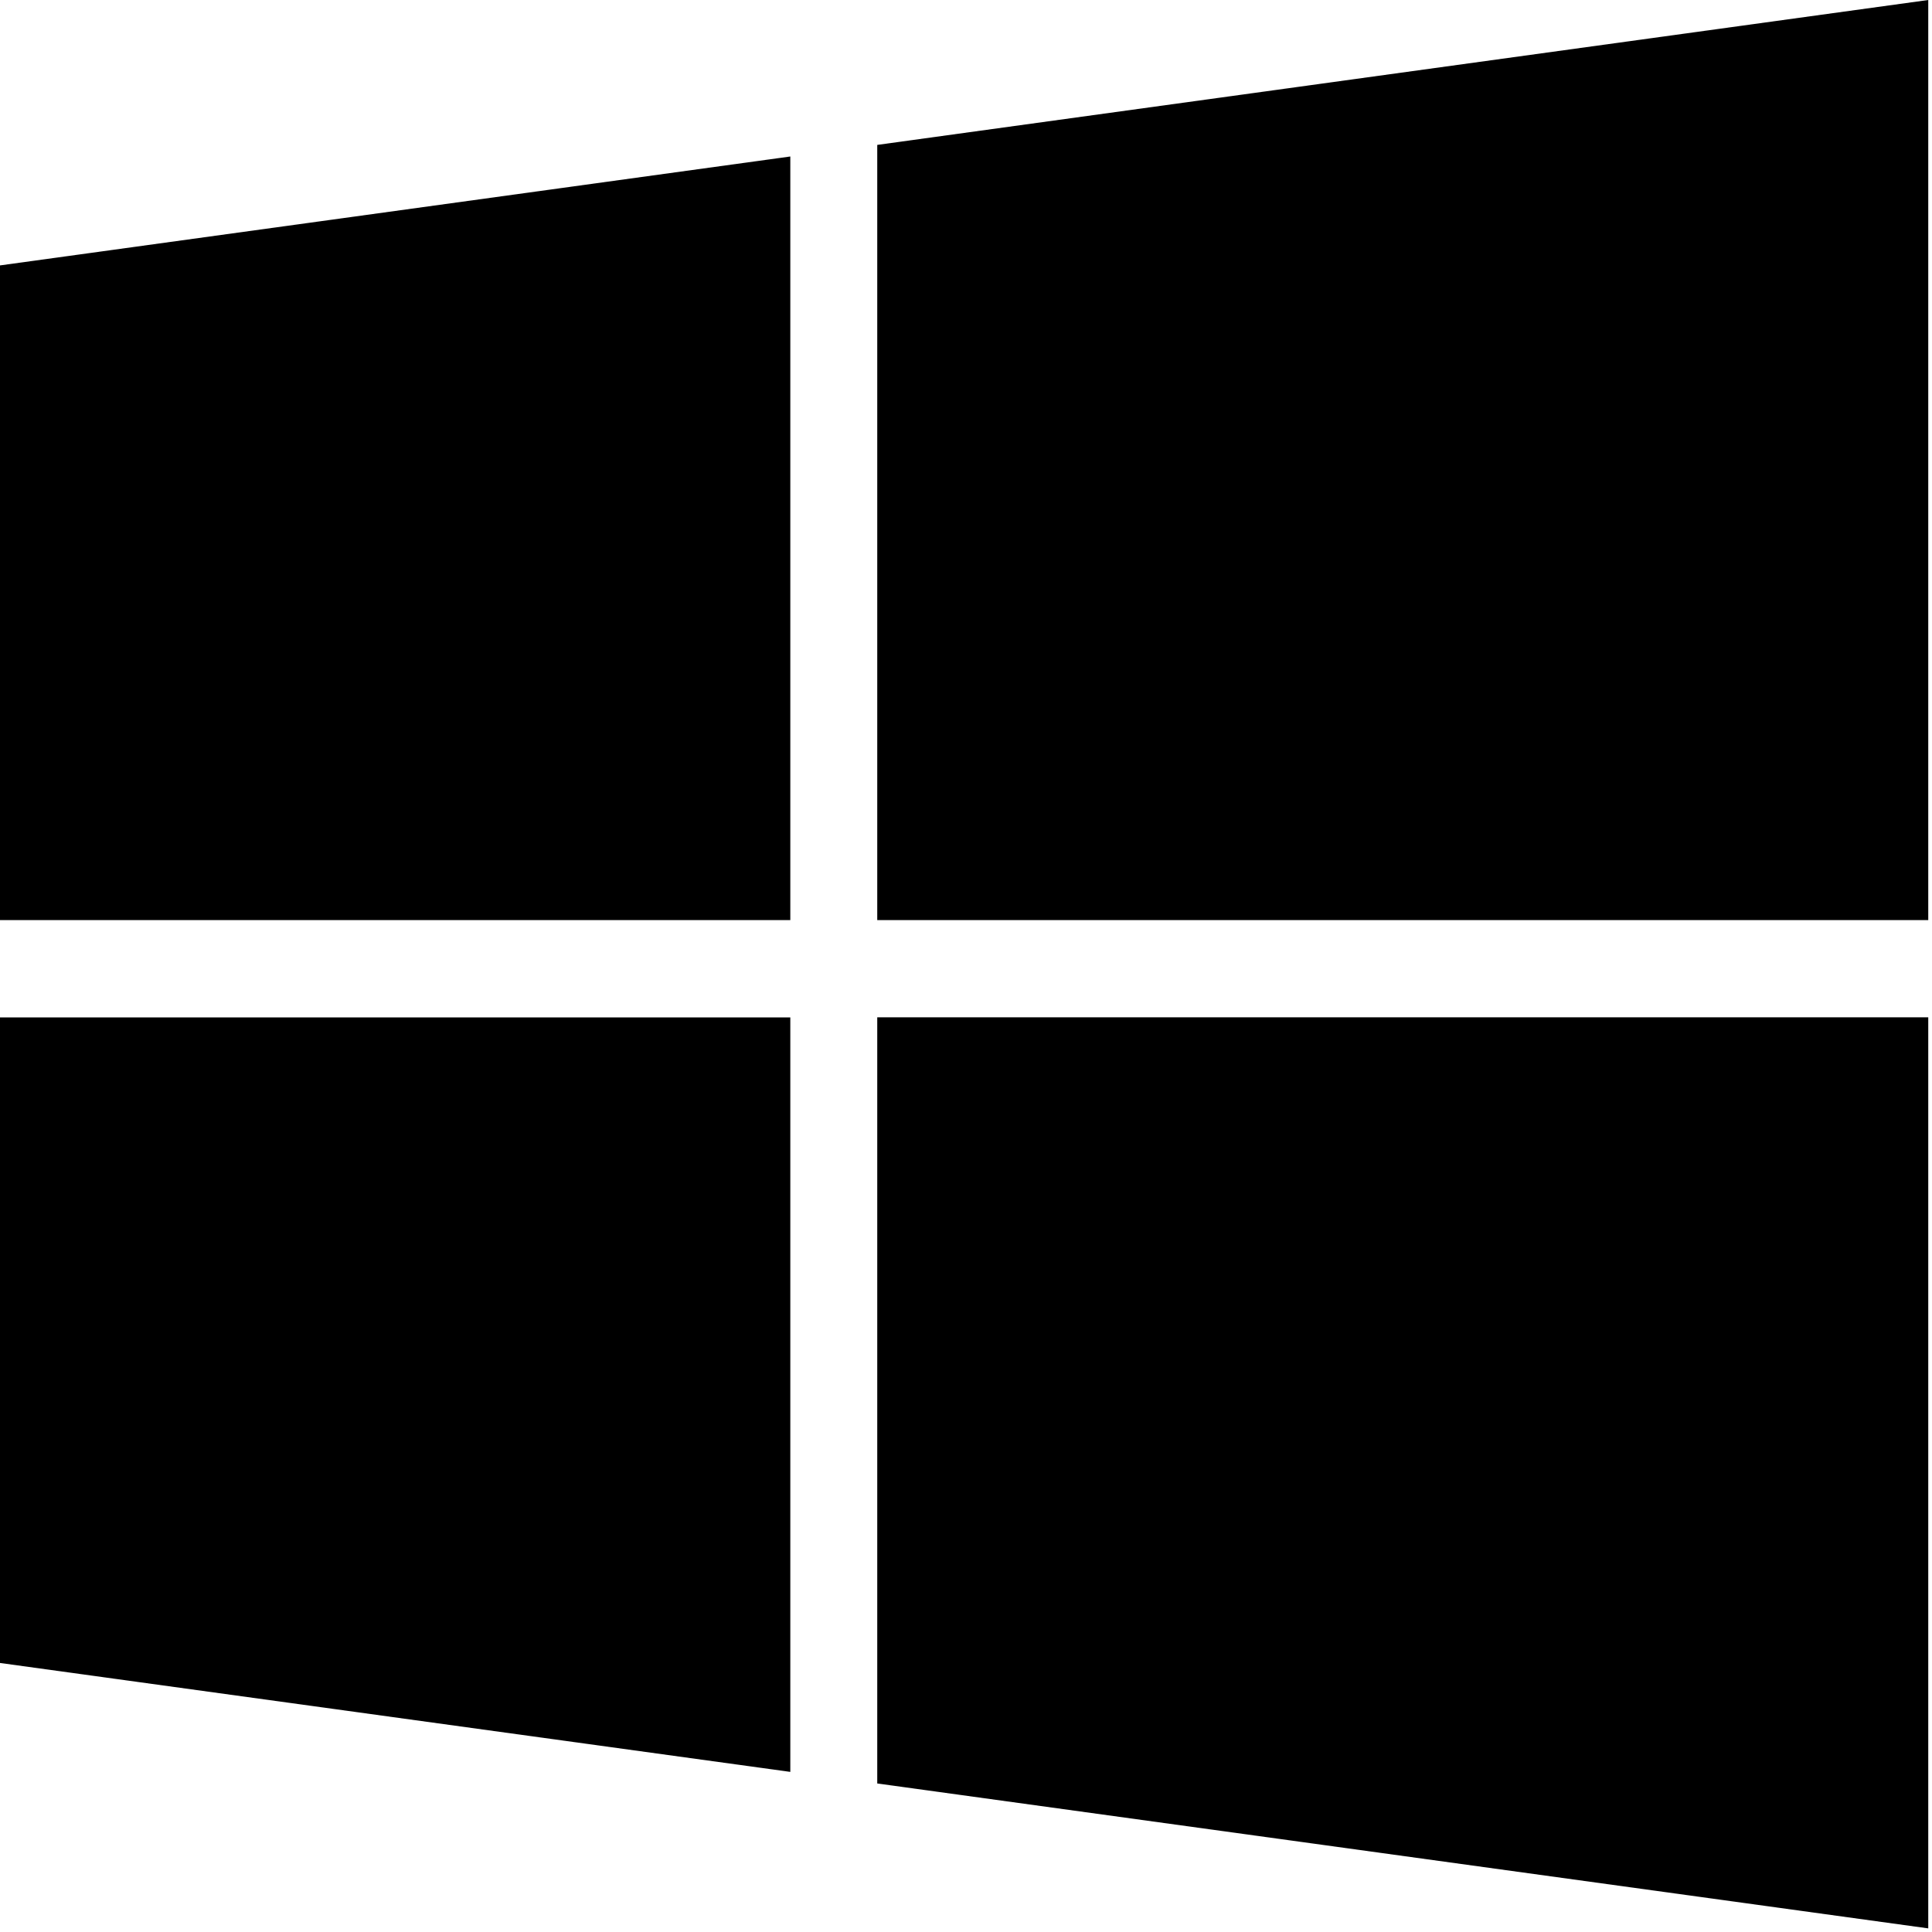
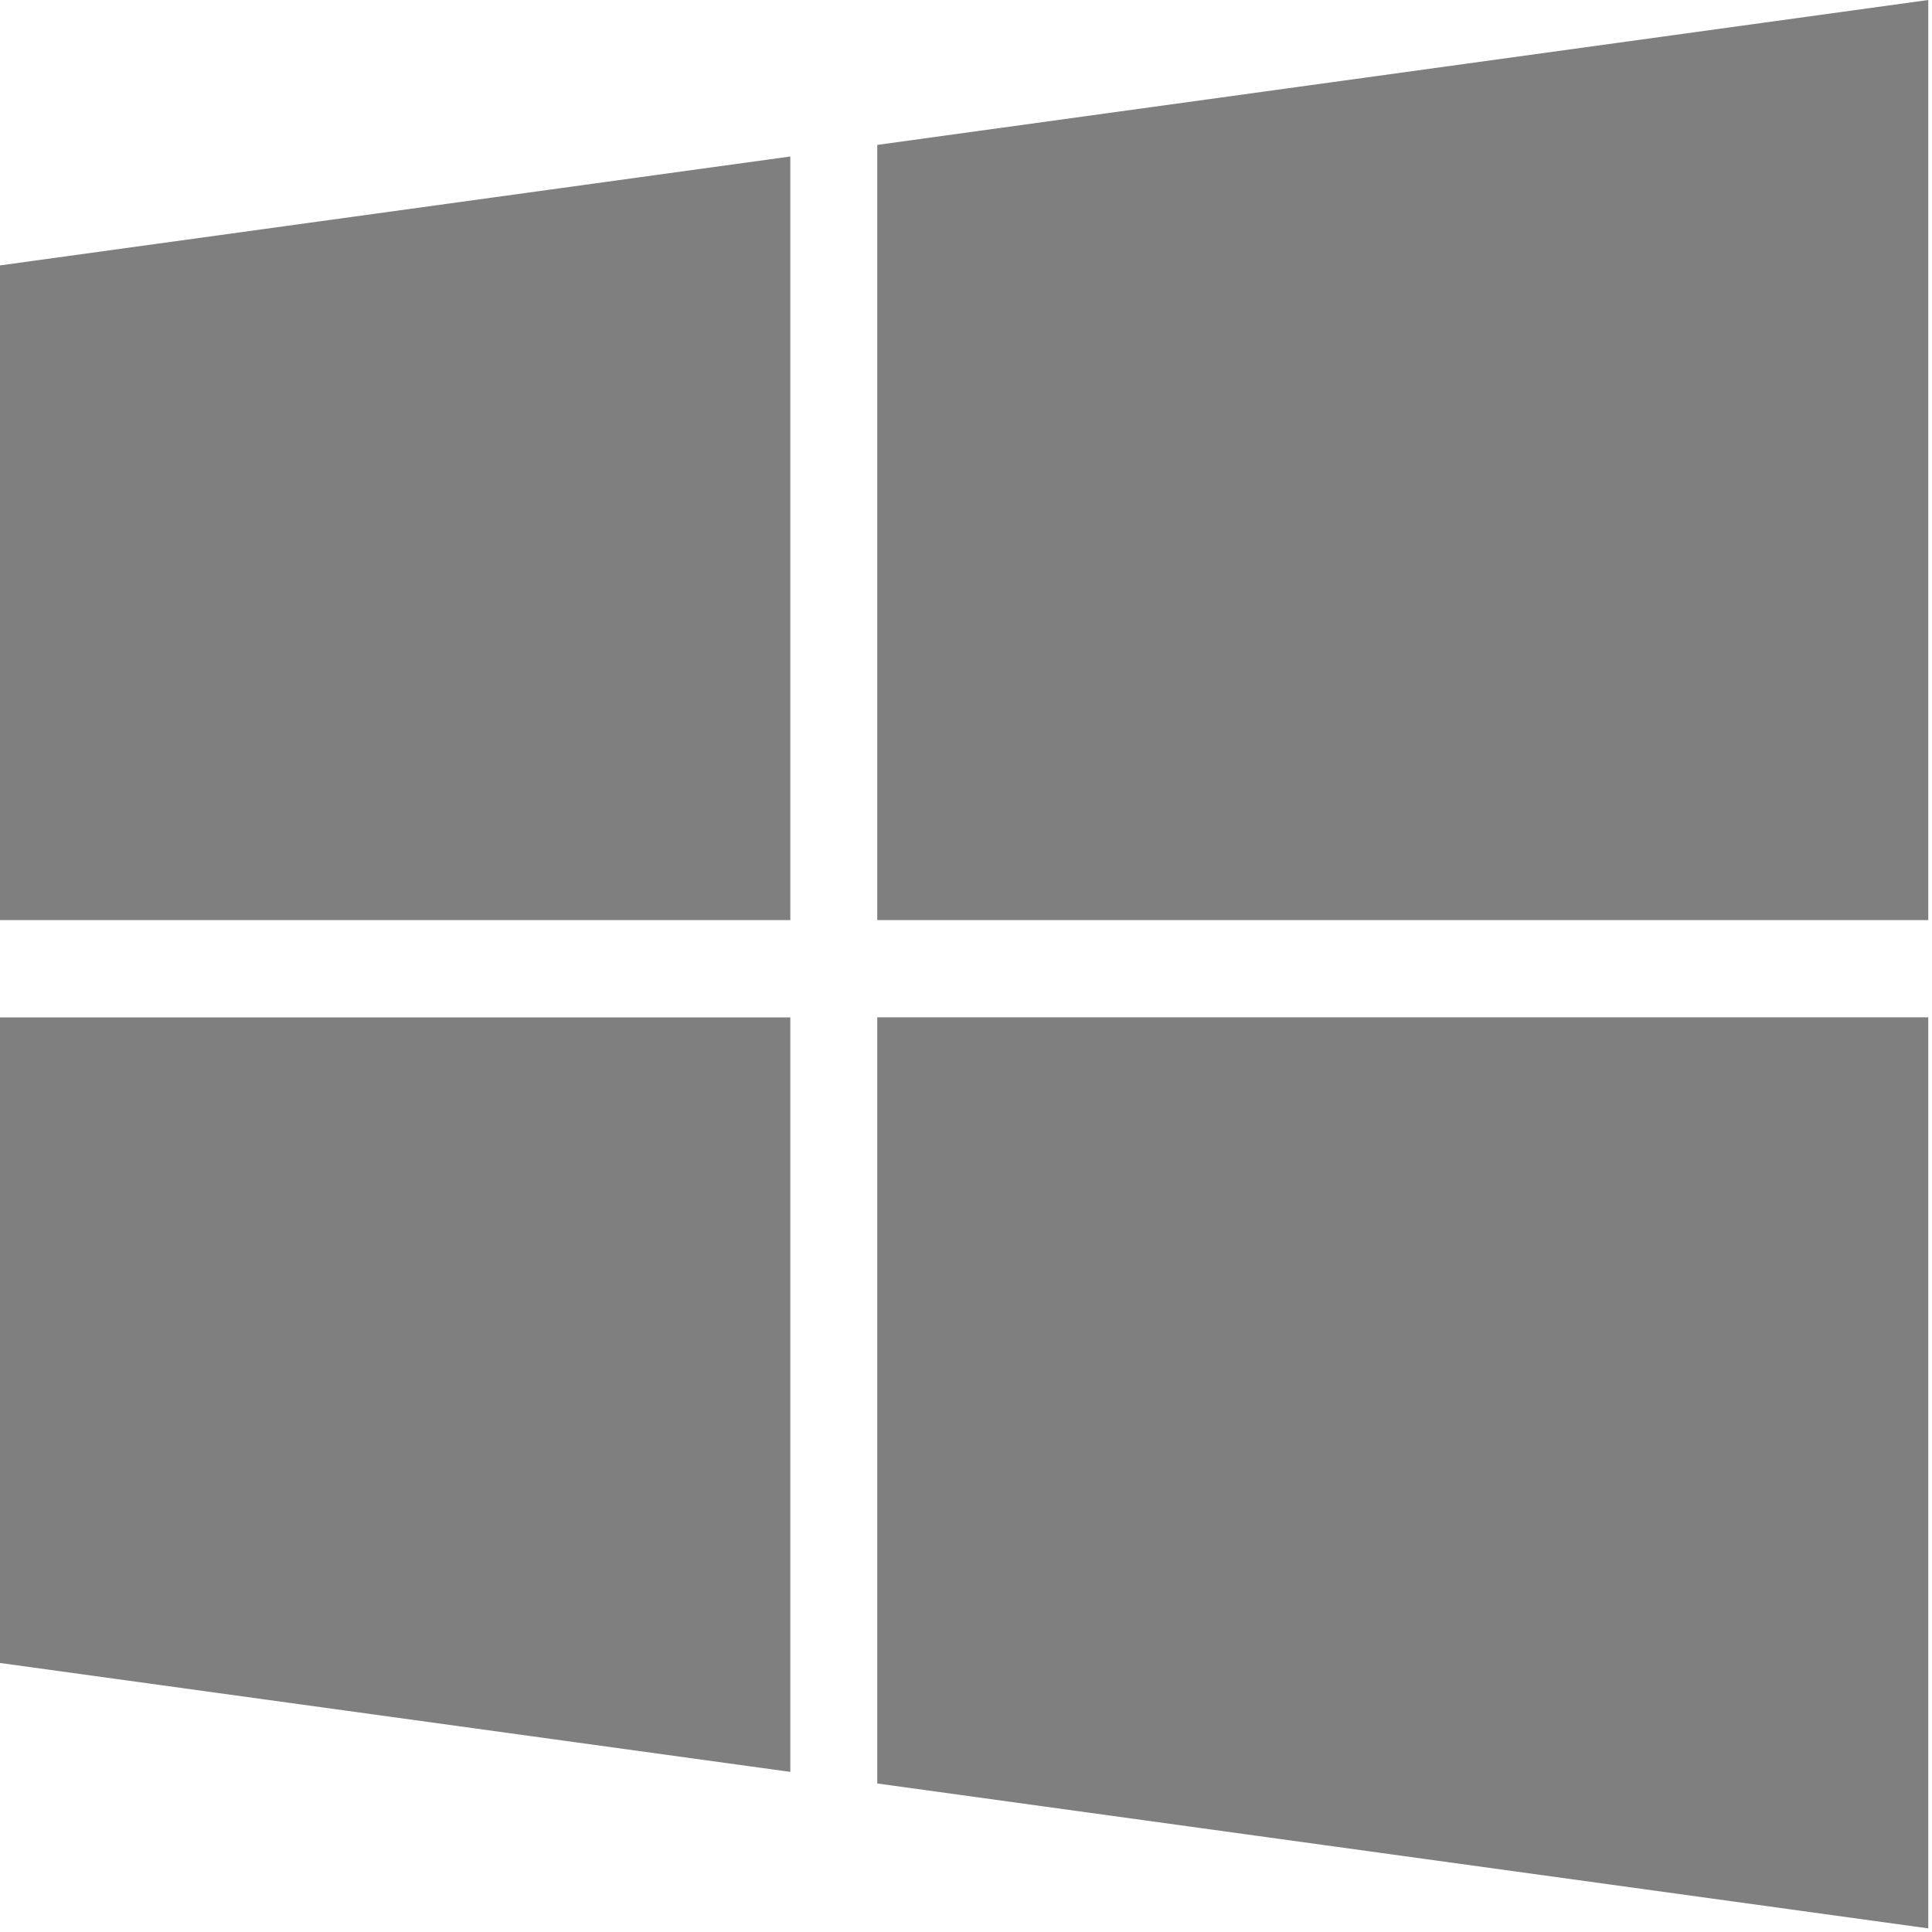
<svg xmlns="http://www.w3.org/2000/svg" viewBox="0 0 16 16">
-   <path d="M0 13.772l6.545.902V8.426H0zM0 7.62h6.545V1.296L0 2.198zm7.265 7.15l8.704 1.2V8.425H7.265zm0-13.57v6.42h8.704V0z" fill="#000000" />
+   <path d="M0 13.772l6.545.902V8.426H0zM0 7.62h6.545V1.296L0 2.198zm7.265 7.15l8.704 1.2V8.425H7.265zm0-13.57v6.42h8.704V0z" fill="#7f7f7f" />
</svg>
